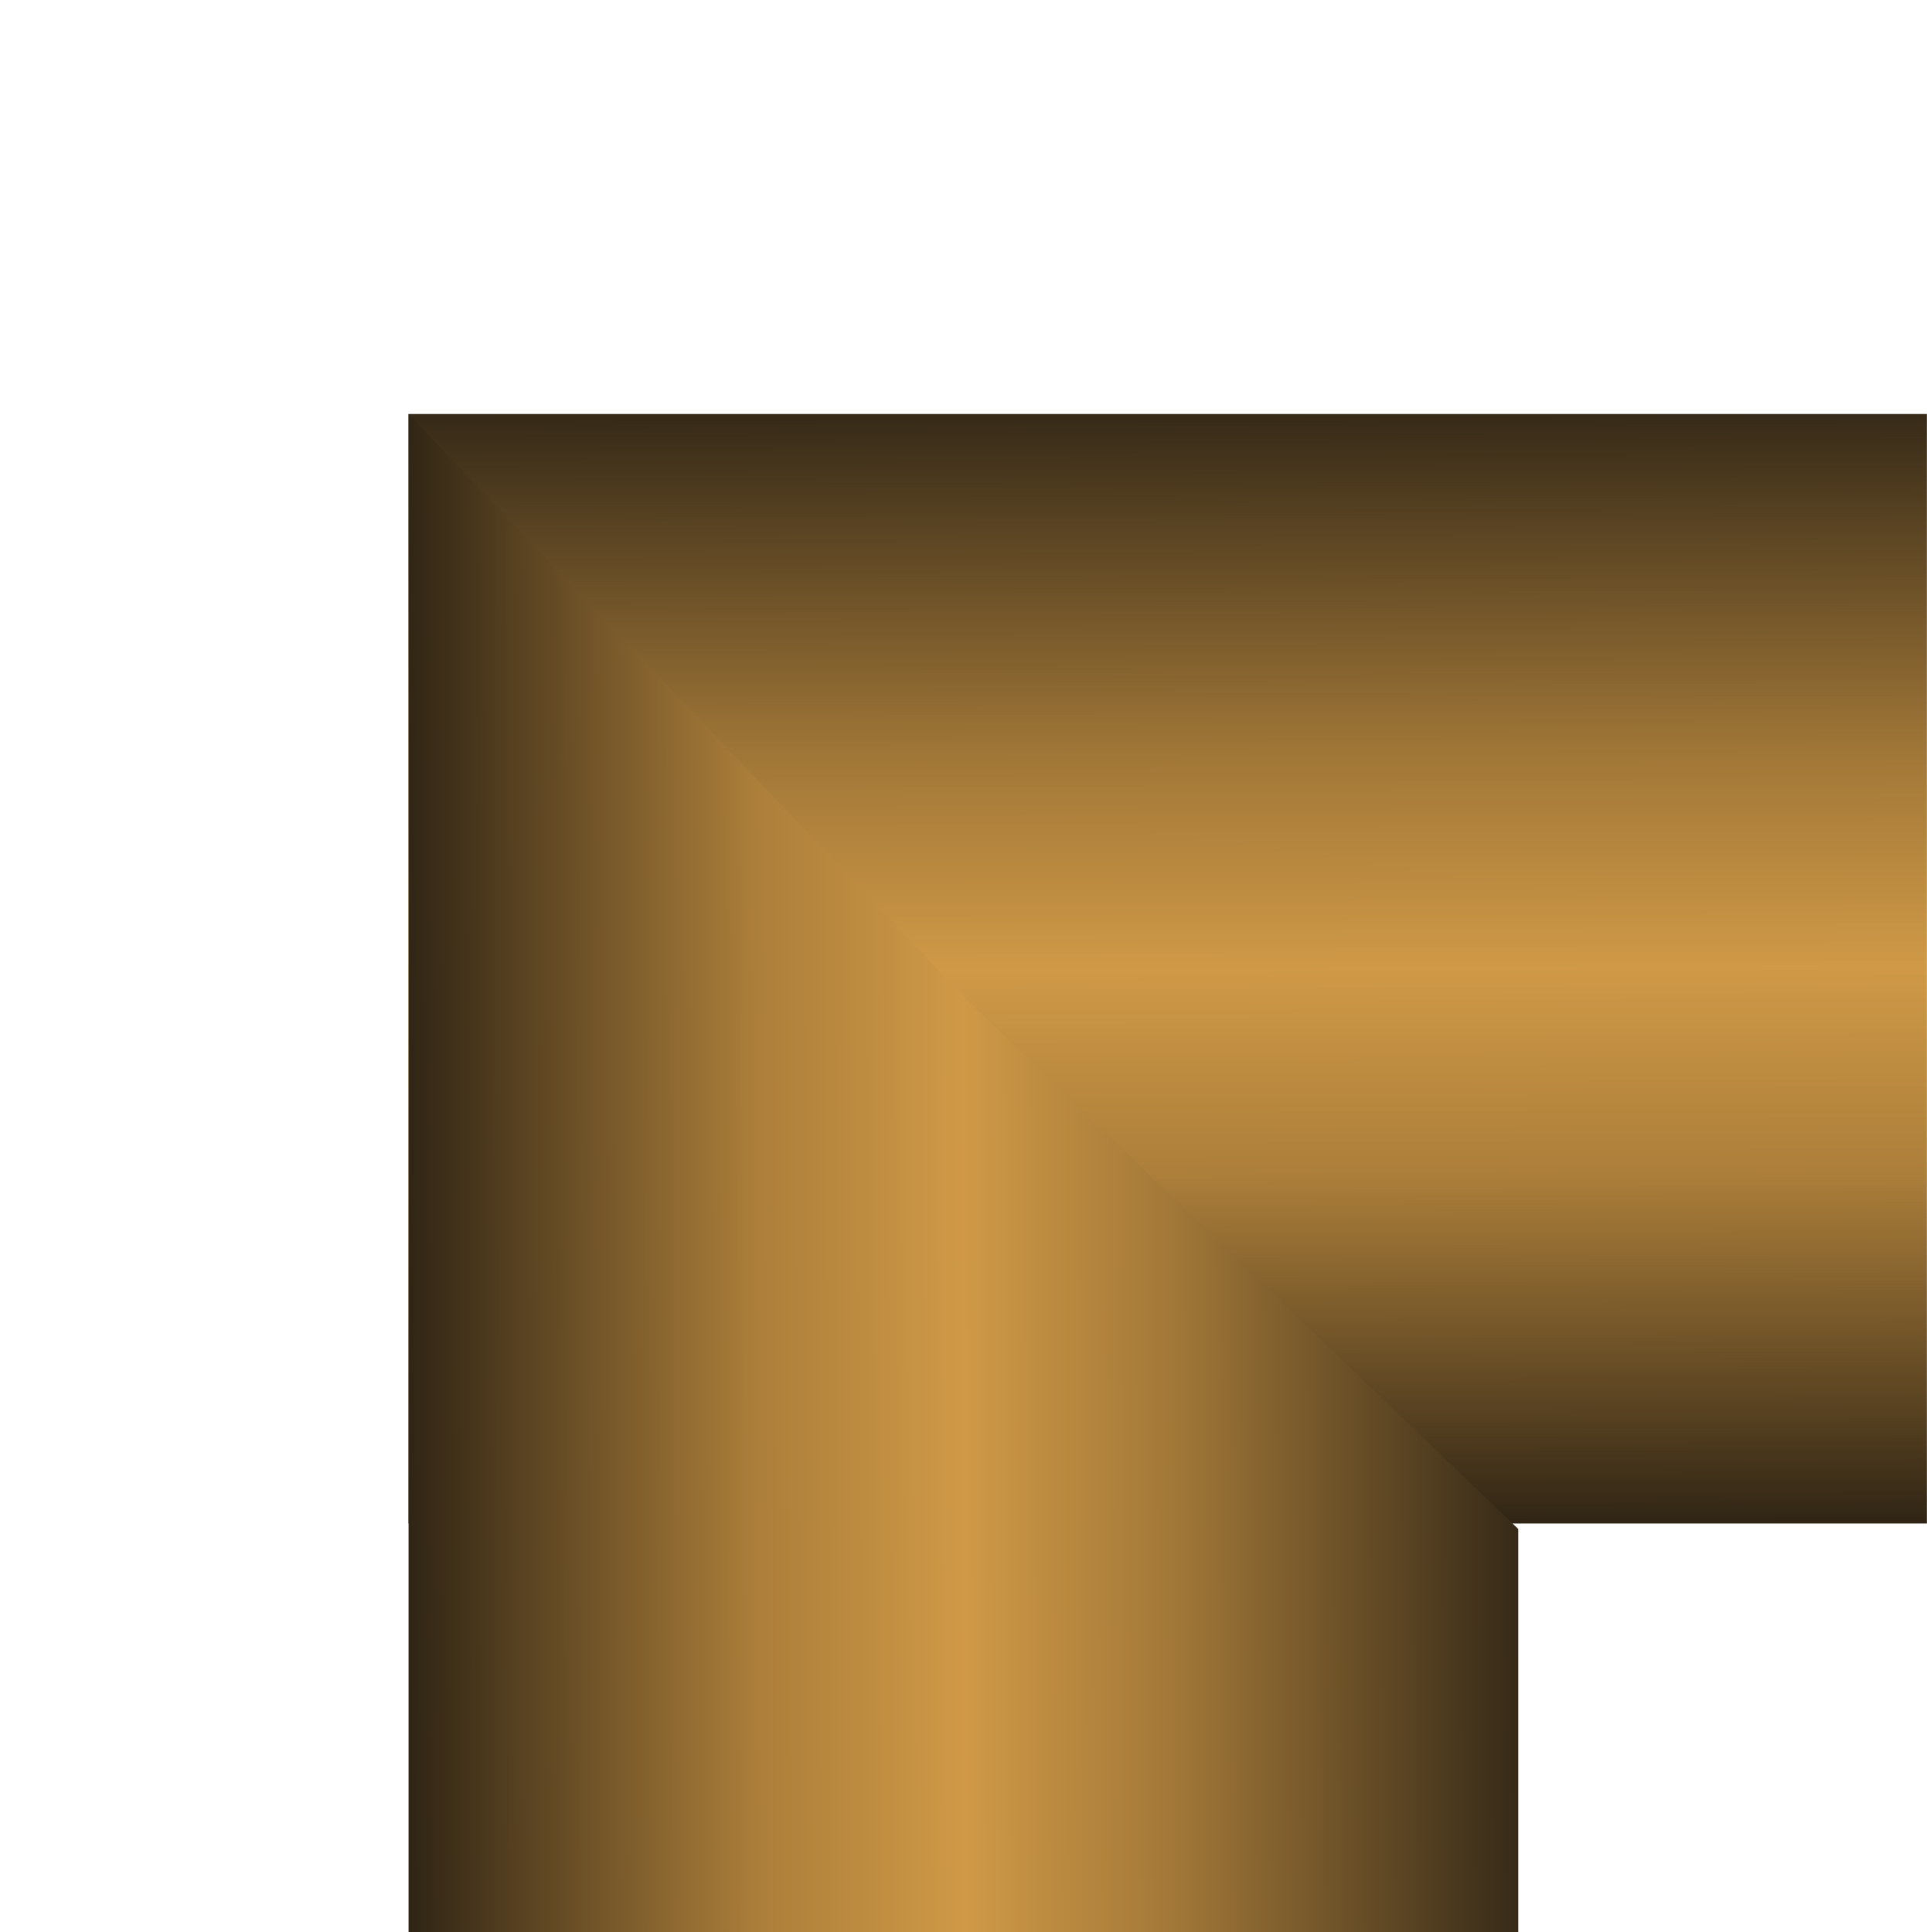
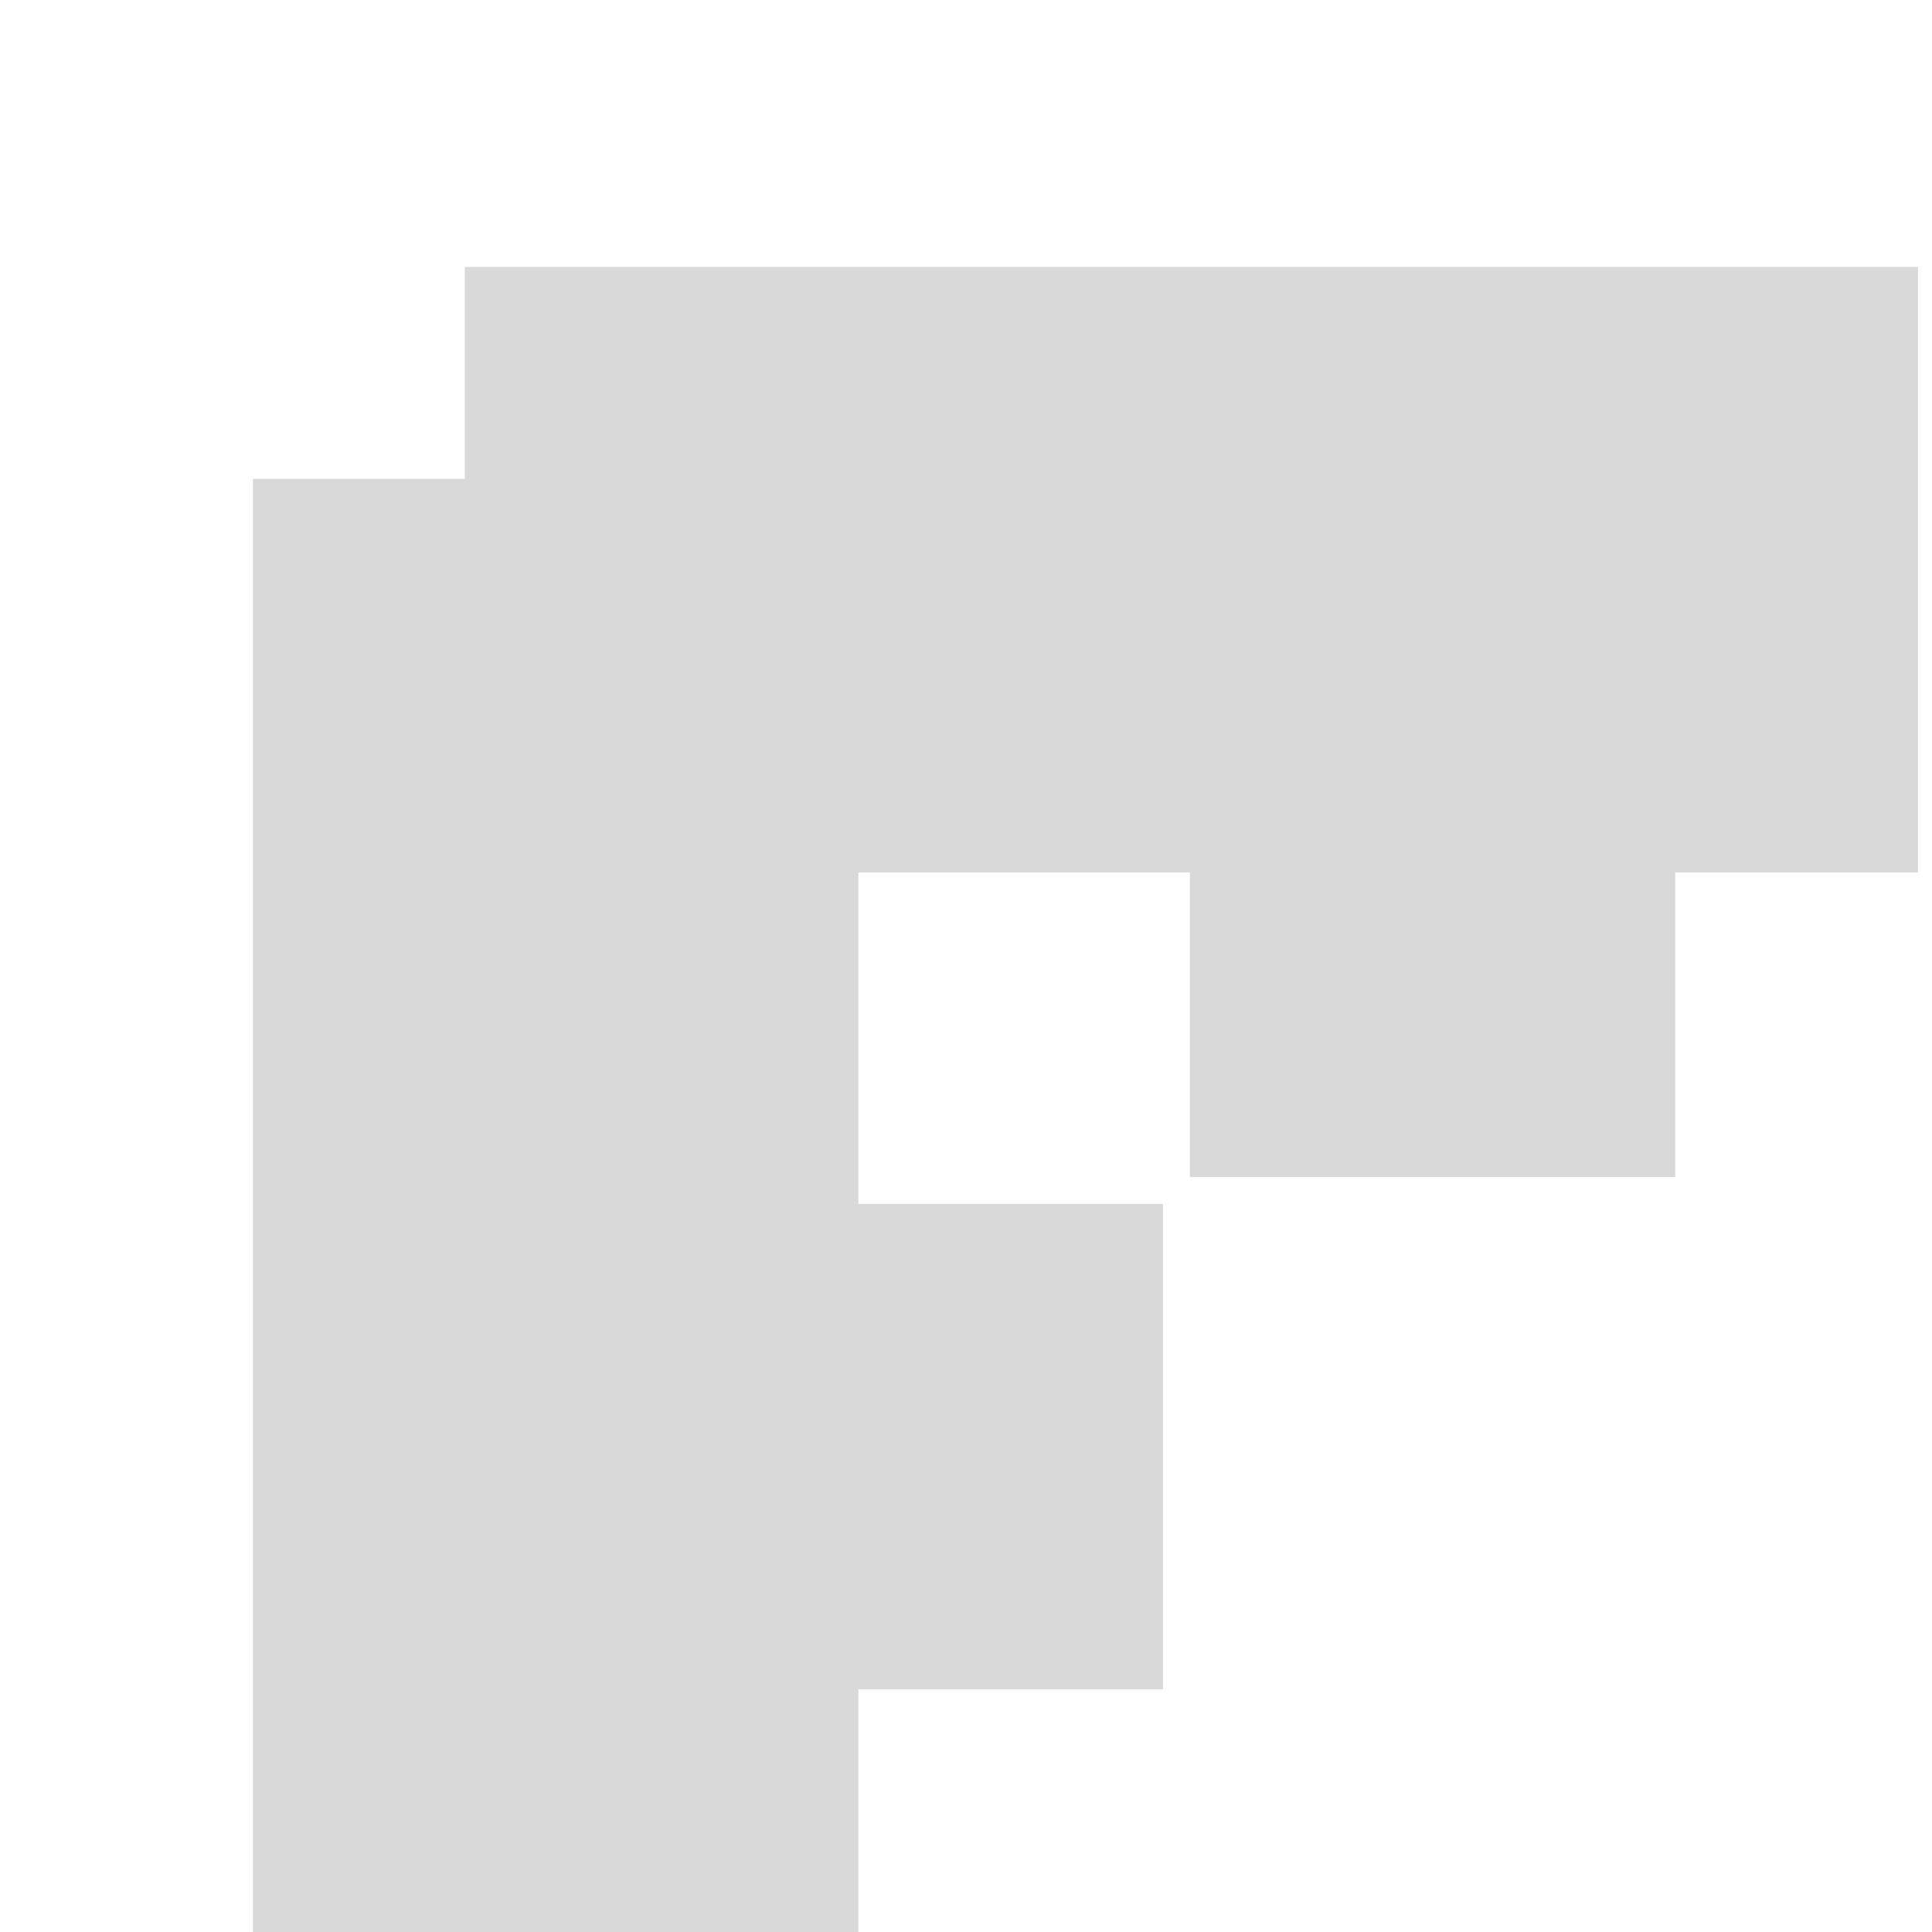
- <svg xmlns="http://www.w3.org/2000/svg" width="349" height="350" viewBox="0 0 349 350" fill="none">
-   <path d="M74 75H349V276H74V75Z" fill="url(#paint0_linear_2_36)" />
-   <path d="M174.5 180.5L275 277L275 350L74 350L74 75L174.5 180.5Z" fill="url(#paint1_linear_2_36)" />
-   <defs>
-     <linearGradient id="paint0_linear_2_36" x1="211.106" y1="75.16" x2="211.741" y2="275.999" gradientUnits="userSpaceOnUse">
-       <stop stop-color="#362A18" />
-       <stop offset="0.312" stop-color="#A27838" />
-       <stop offset="0.5" stop-color="#CF9947" />
-       <stop offset="0.688" stop-color="#AB7E3A" />
-       <stop offset="1" stop-color="#302515" />
-     </linearGradient>
-     <linearGradient id="paint1_linear_2_36" x1="274.84" y1="212.106" x2="74.001" y2="212.741" gradientUnits="userSpaceOnUse">
-       <stop stop-color="#362A18" />
-       <stop offset="0.312" stop-color="#A27838" />
-       <stop offset="0.5" stop-color="#CF9947" />
-       <stop offset="0.688" stop-color="#AB7E3A" />
-       <stop offset="1" stop-color="#302515" />
-     </linearGradient>
-   </defs>
+ <svg xmlns="http://www.w3.org/2000/svg" width="275" height="275" viewBox="0 0 275 275" fill="none">
+   <rect x="66.664" y="38.5" width="205.836" height="85.182" fill="#D9D9D9" stroke="#D9D9D9" />
+   <rect x="169.872" y="121.978" width="68.085" height="45.057" fill="#D9D9D9" stroke="#D9D9D9" />
+   <rect x="119.978" y="239.958" width="68.085" height="45.057" transform="rotate(-90 119.978 239.958)" fill="#D9D9D9" stroke="#D9D9D9" />
+   <rect x="36.5" y="274.5" width="205.836" height="85.182" transform="rotate(-90 36.5 274.5)" fill="#D9D9D9" stroke="#D9D9D9" />
</svg>
